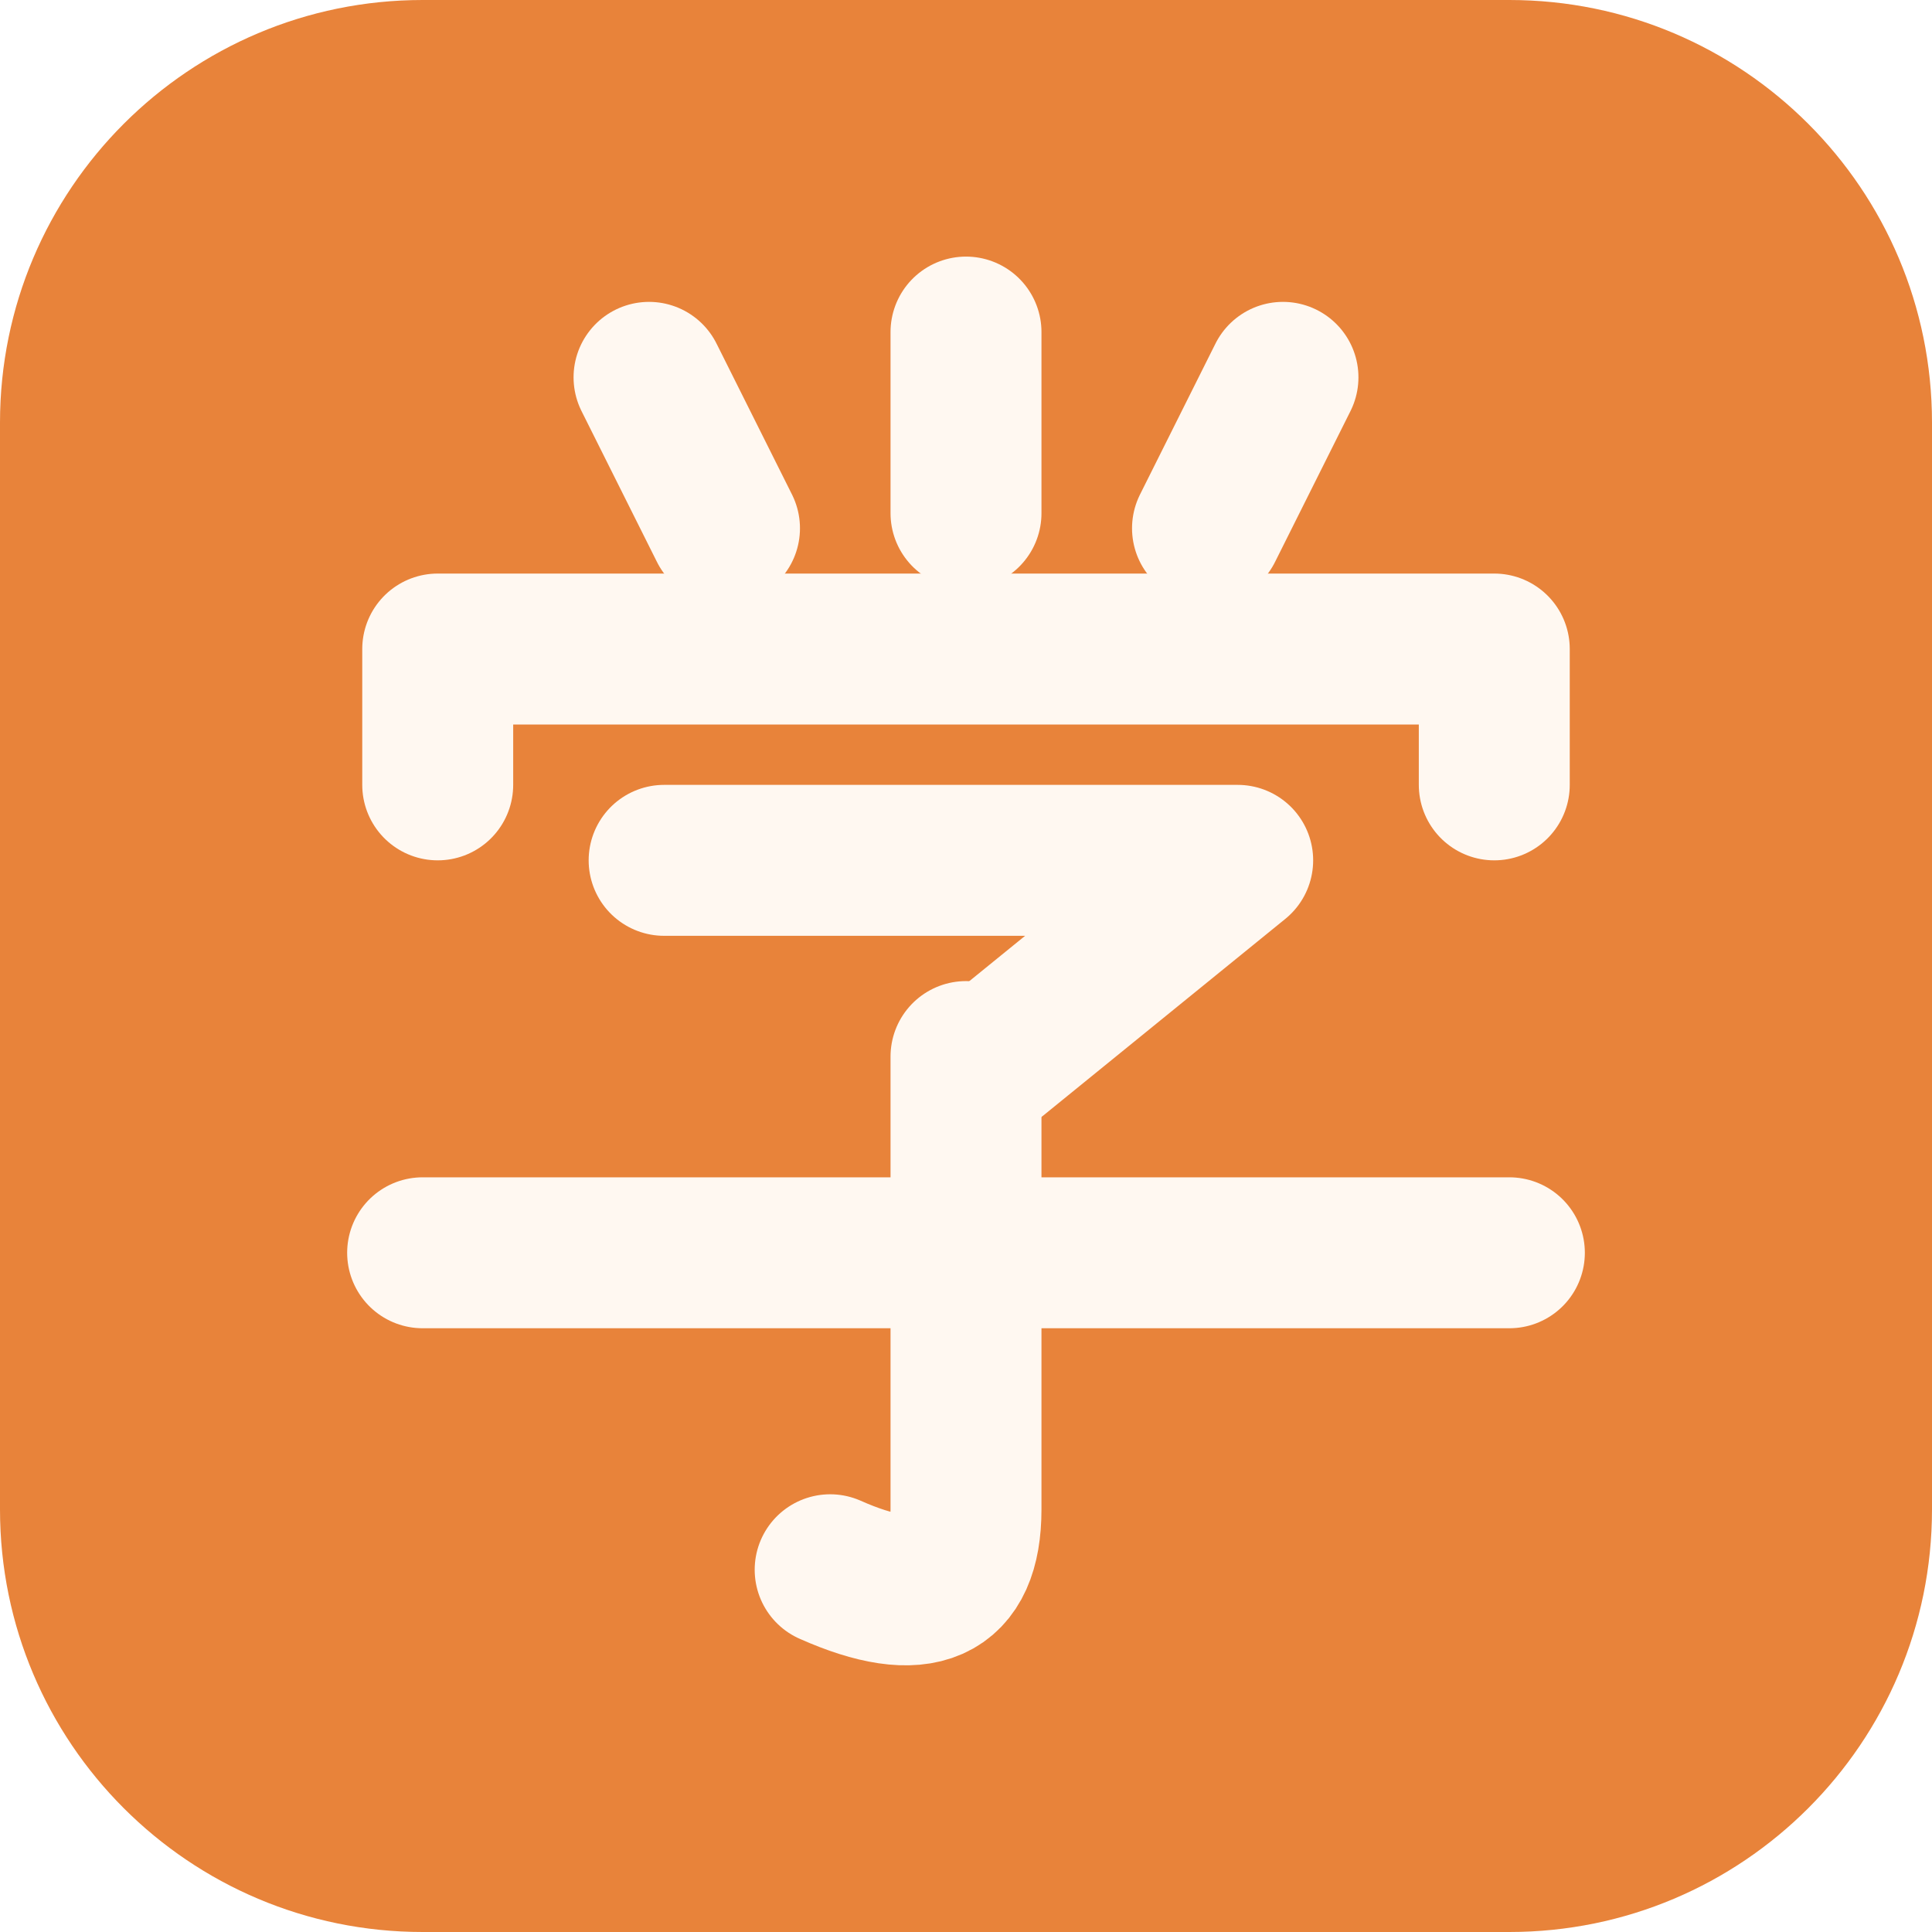
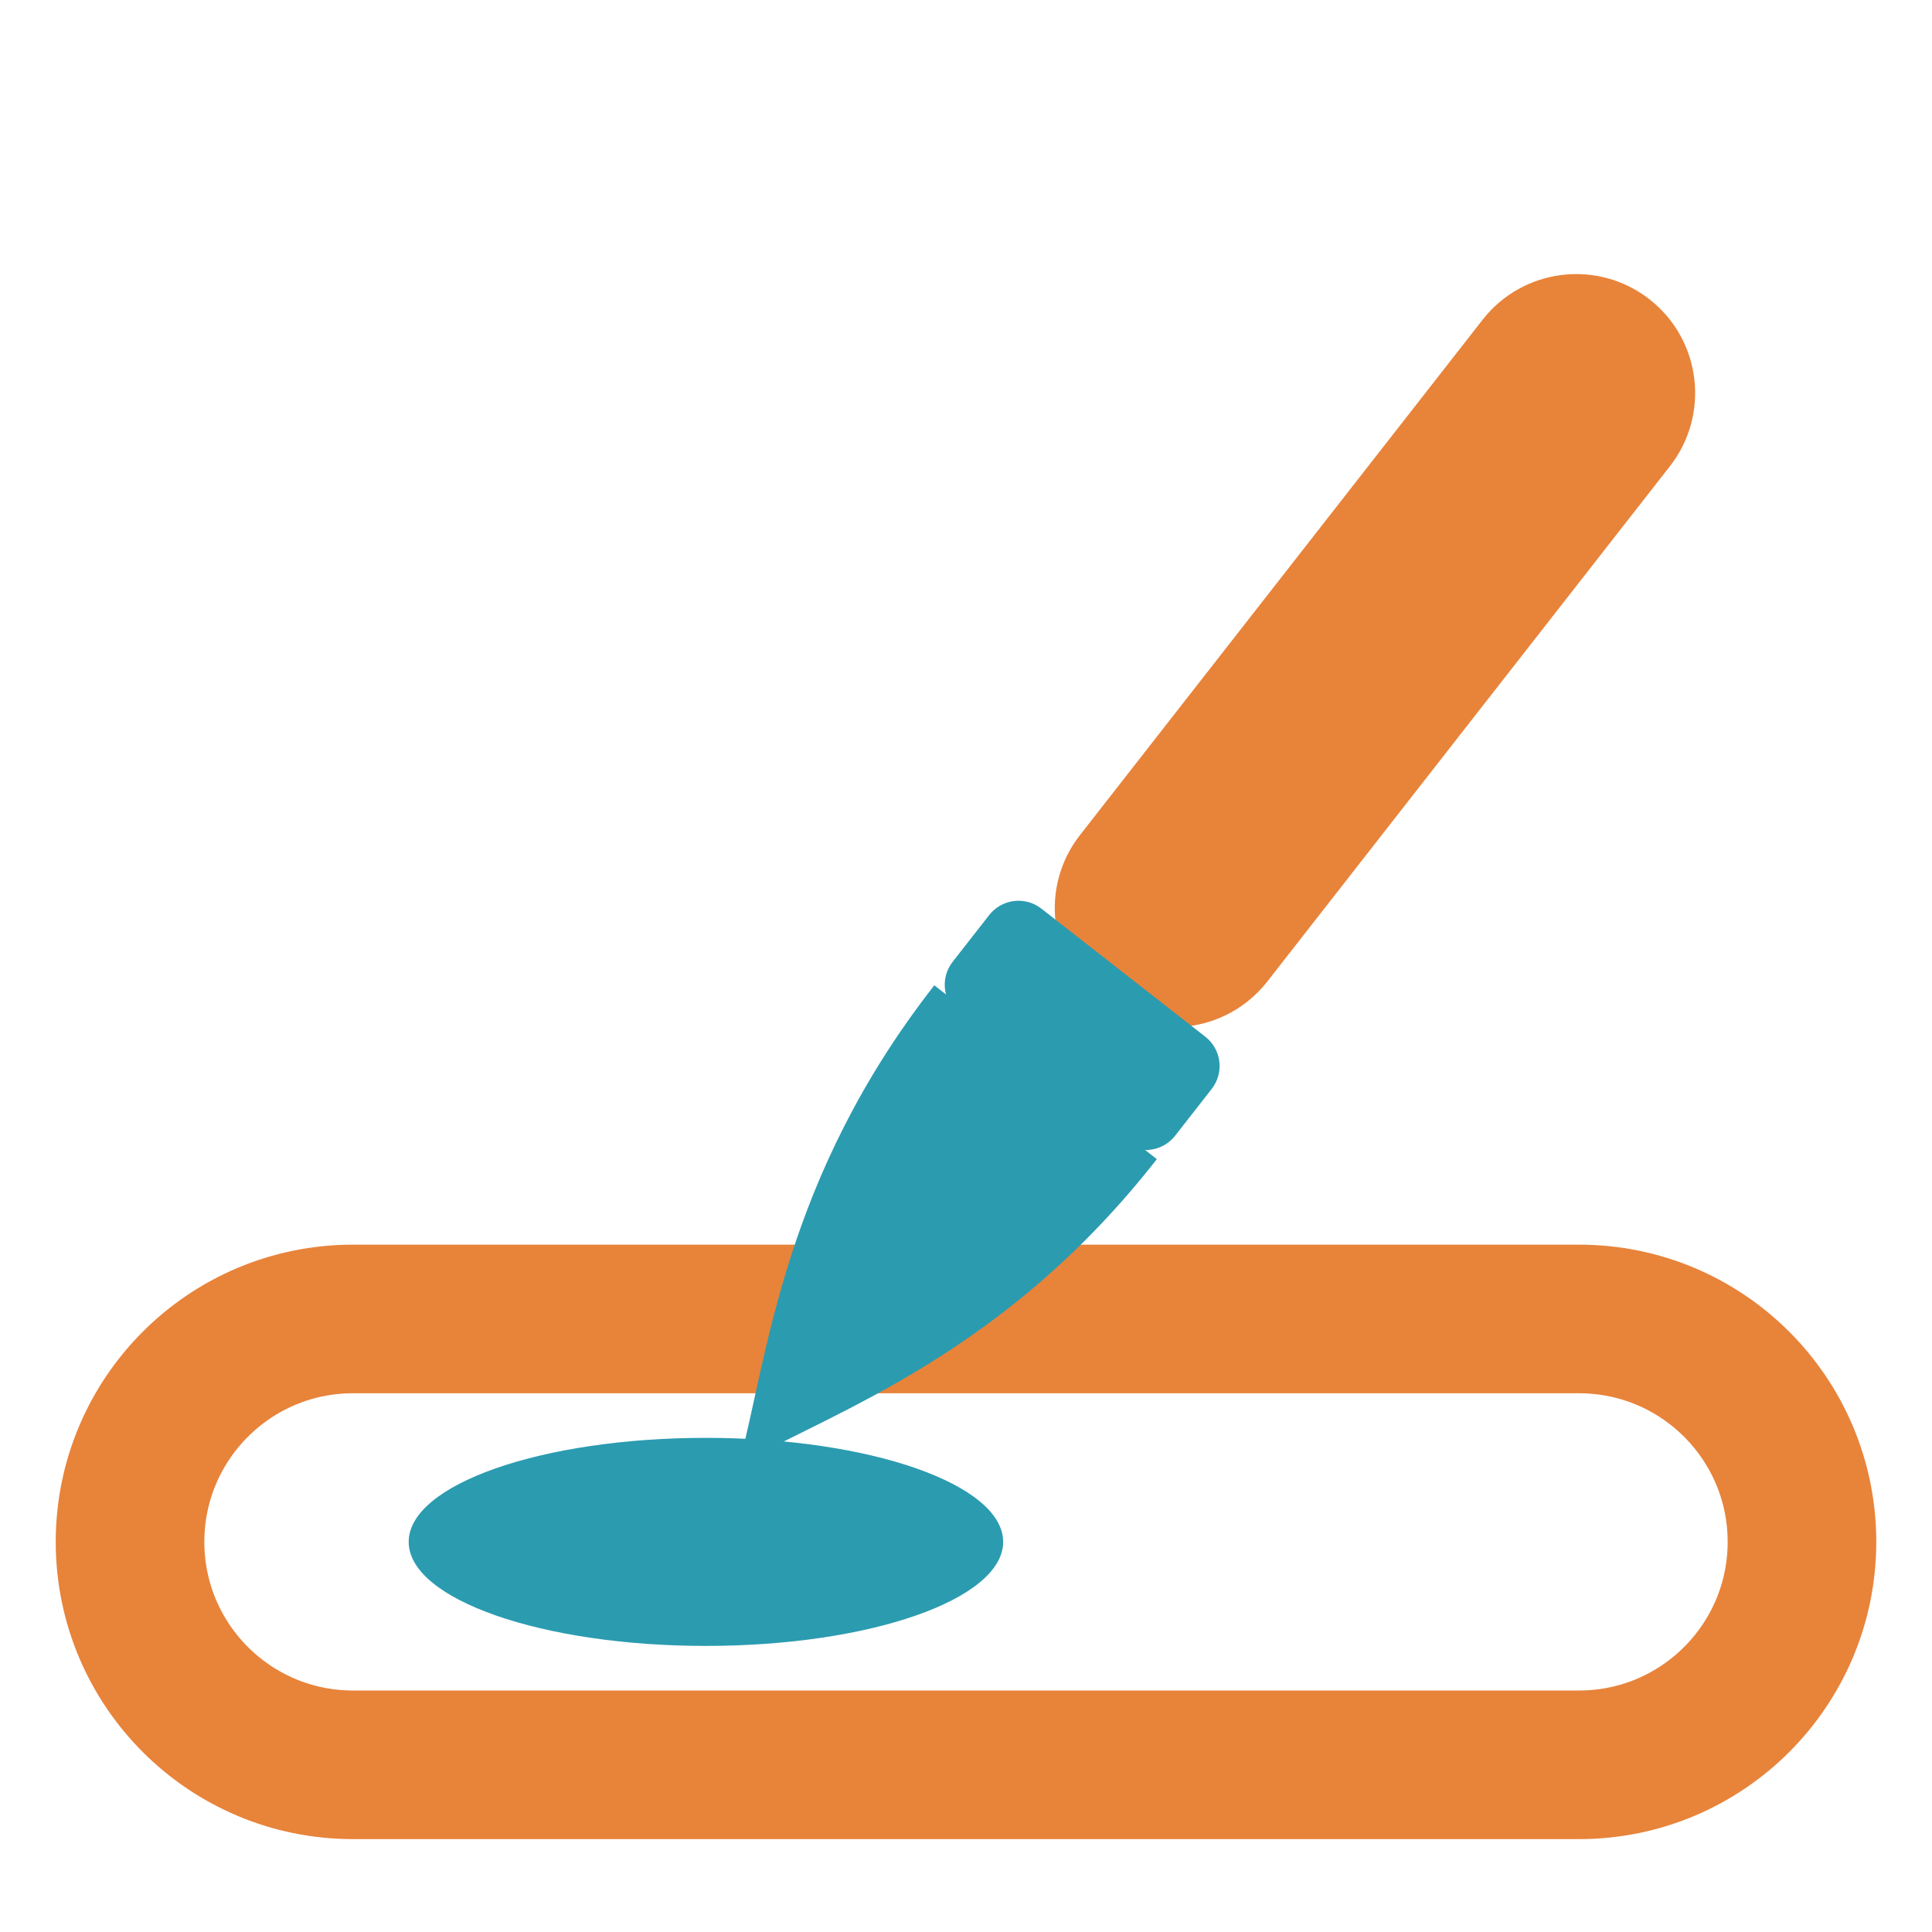
- <svg xmlns="http://www.w3.org/2000/svg" viewBox="0 0 64 64">
-   <rect width="64" height="64" rx="14" fill="#E8833A" />
-   <g fill="none" stroke="#FFF8F1" stroke-width="5" stroke-linecap="round" stroke-linejoin="round">
-     <path d="M21.5 12.5 24 17.5" />
-     <path d="M32 11v6" />
-     <path d="M42.5 12.5 40 17.5" />
-     <path d="M14.5 26v-4.5h35V26" />
-     <path d="M22 28.5h19L33 35" />
-     <path d="M14 41.5h36" />
-     <path d="M32 35v15q0 4-4.5 2" />
+ <svg xmlns="http://www.w3.org/2000/svg" viewBox="6 6 52 52">
+   <rect x="9.5" y="41.5" width="45" height="12" rx="6" fill="none" stroke="#E8833A" stroke-width="4" />
+   <ellipse cx="25" cy="47.5" rx="8" ry="2.8" fill="#2B9BB0" />
+   <g transform="translate(27 44) rotate(38)">
+     <rect x="-3.2" y="-38" width="6.4" height="24" rx="3.2" fill="#E8833A" />
+     <rect x="-3.8" y="-15" width="7.6" height="3.6" rx="1" fill="#2B9BB0" />
+     <path d="M-3.8-11.6C-3.8-5-1.2-1 0 1.8C1.2-1 3.8-5 3.8-11.6Z" fill="#2B9BB0" />
  </g>
</svg>
